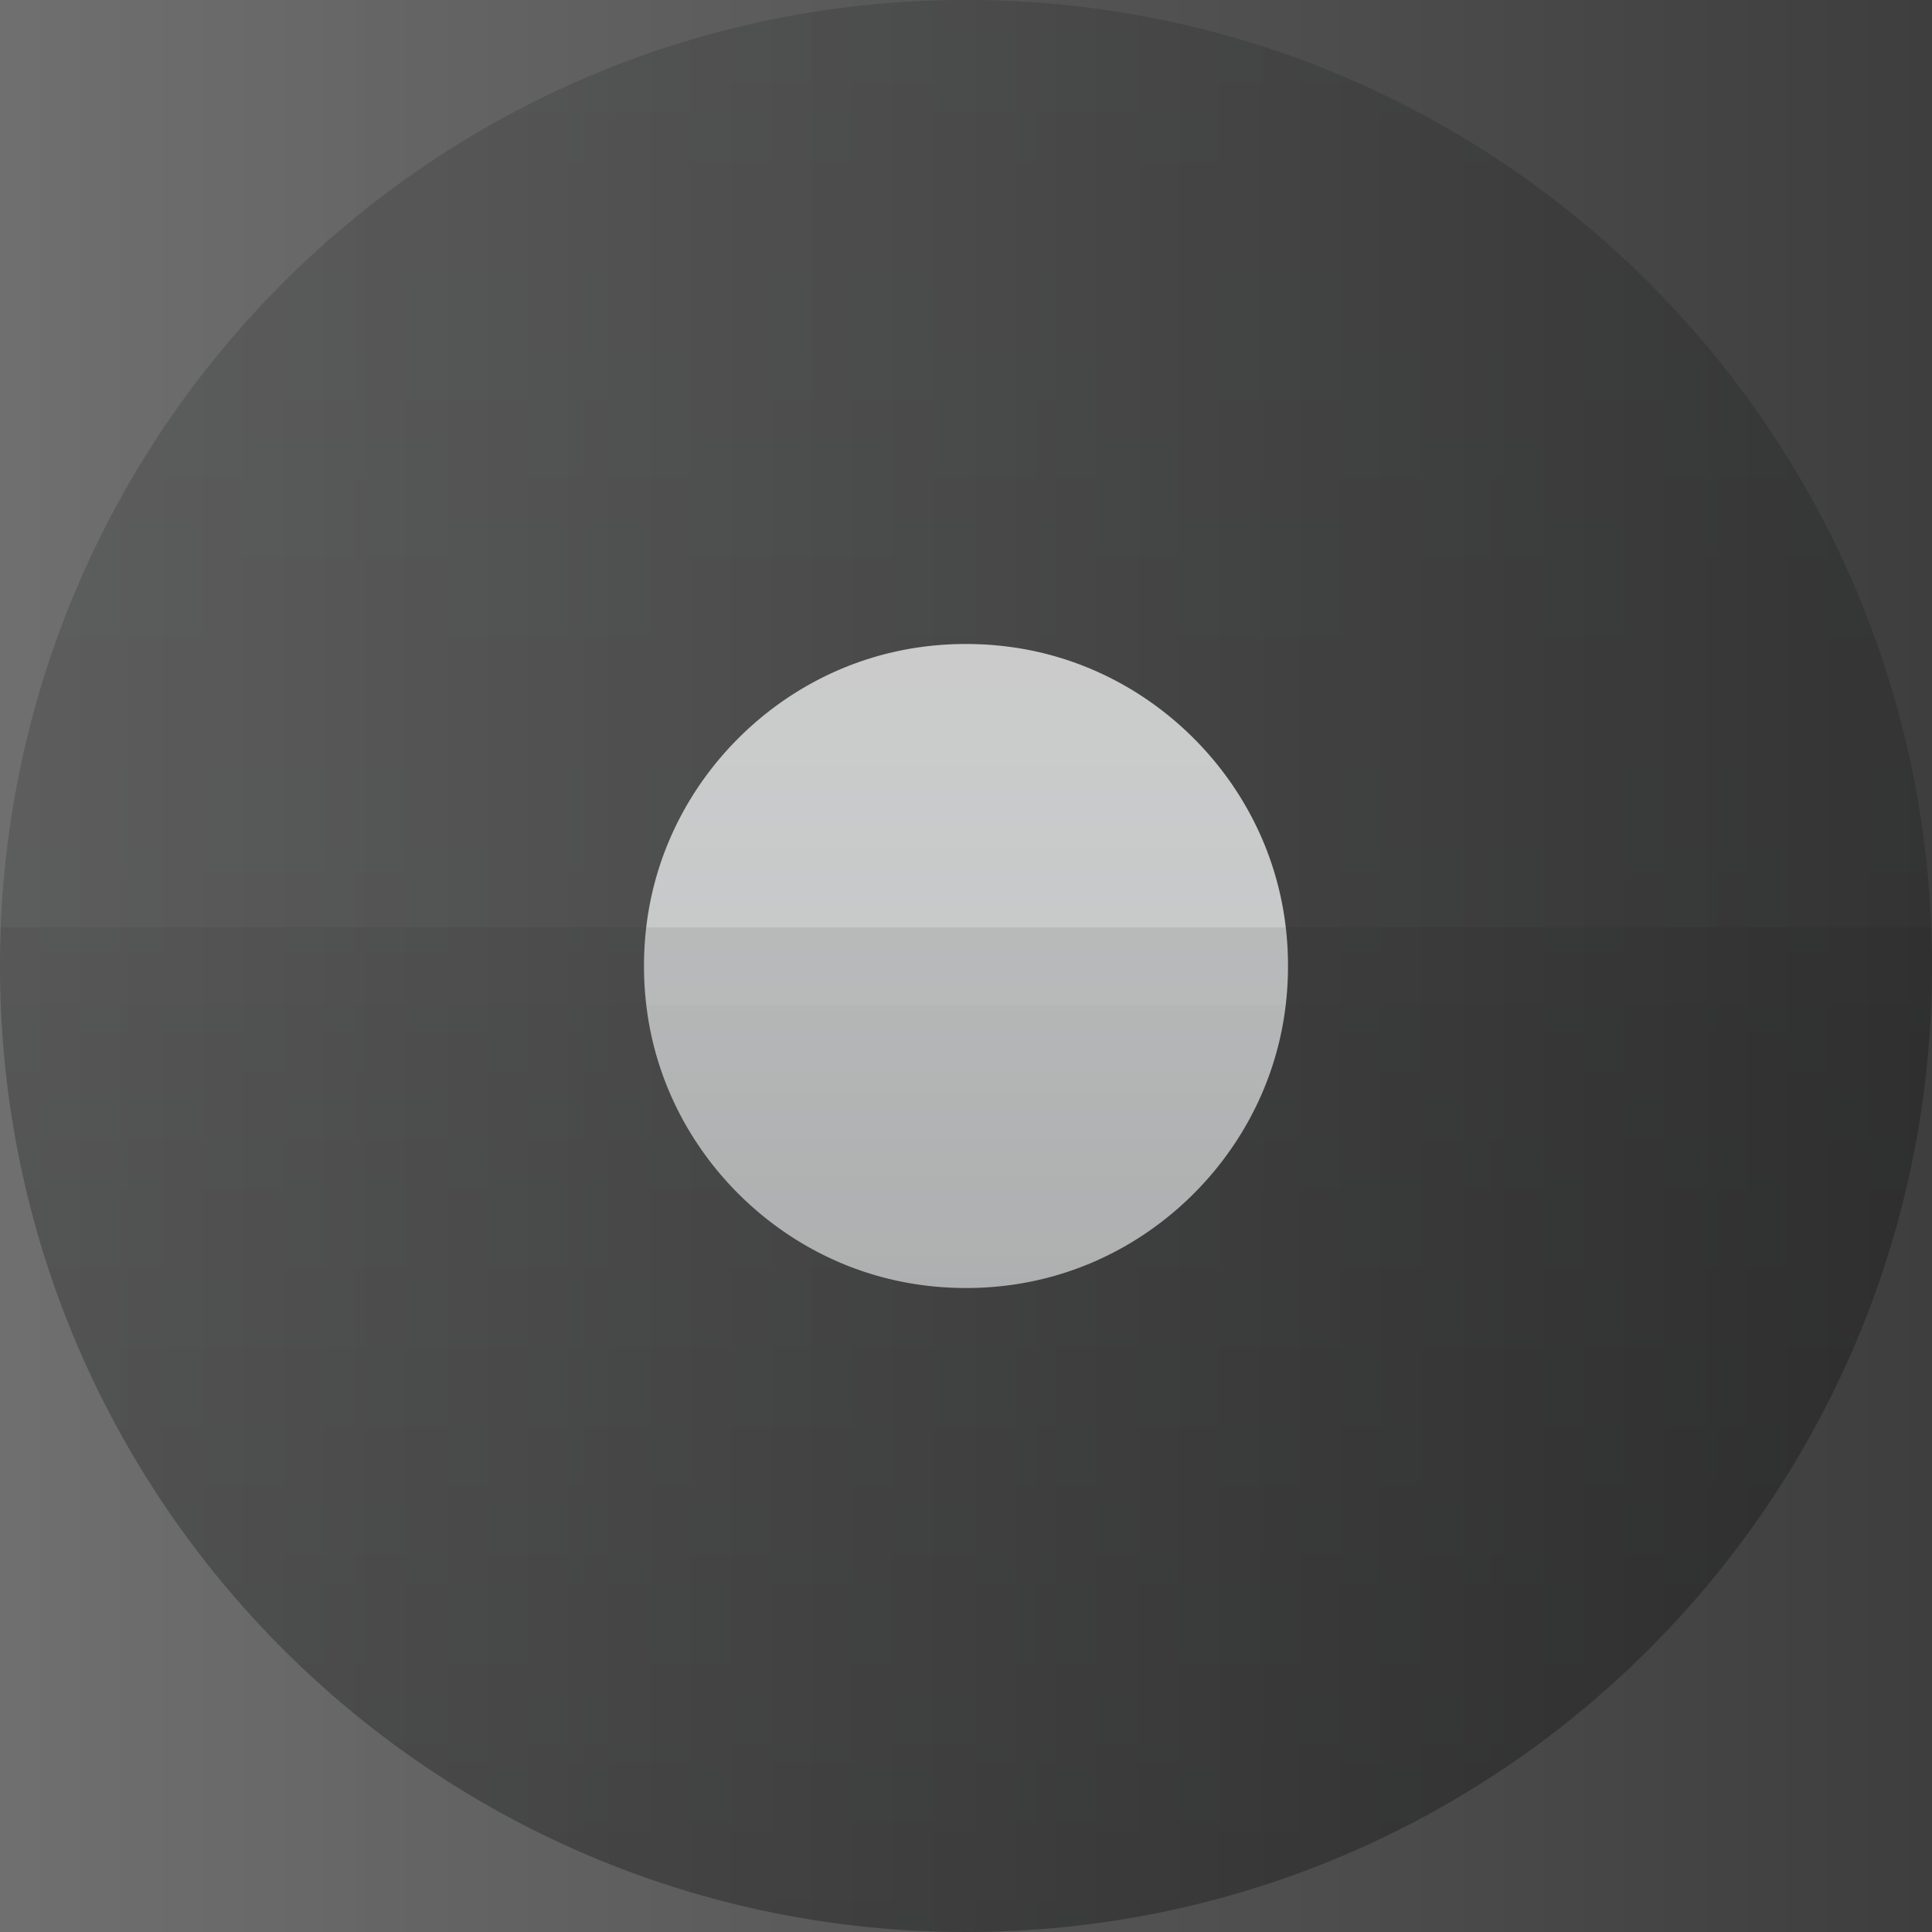
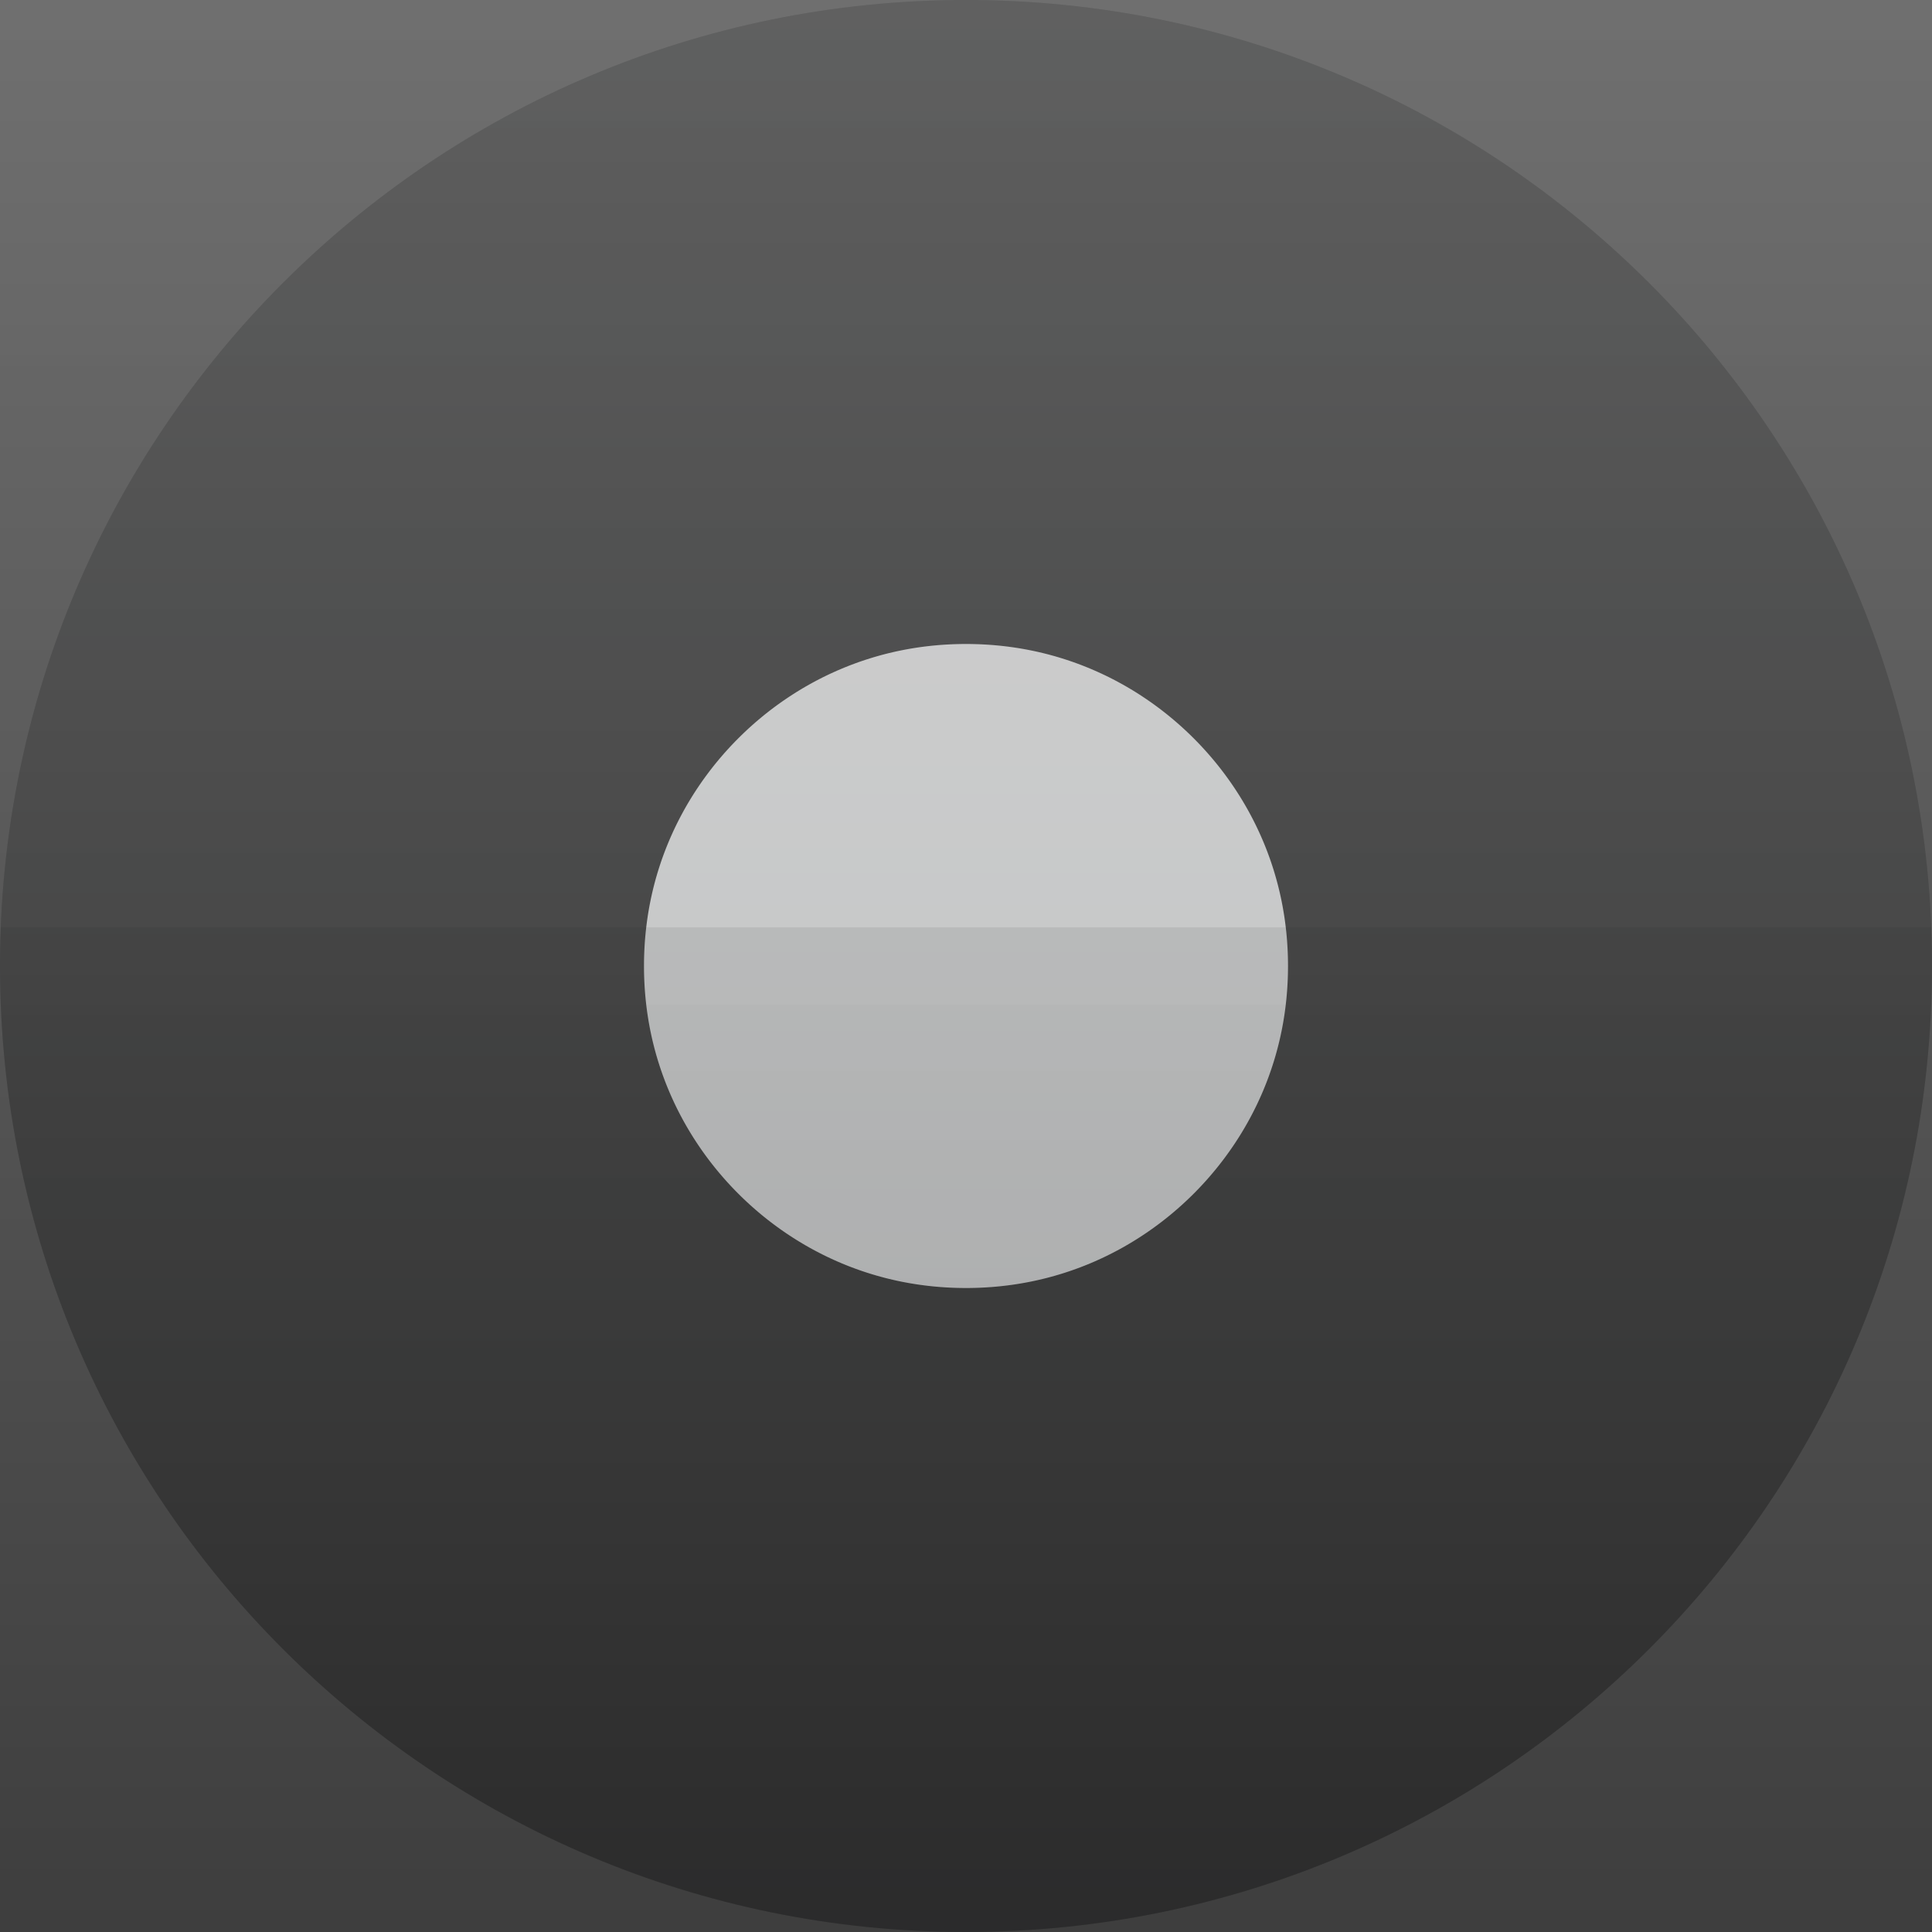
<svg xmlns="http://www.w3.org/2000/svg" id="button_over" width="100%" height="100%" version="1.1">
  <svg version="1.1" left="-1" right="-1" top="-1" bottom="-1">
    <defs>
      <linearGradient id="idLinearGradientx63x32" gradientTransform="rotate(90)">
        <stop offset="0" stop-color="#000000" stop-opacity="0.01" />
        <stop offset="1" stop-color="#000000" stop-opacity="0.07" />
      </linearGradient>
    </defs>
    <rect id="shadow" rx="2" ry="2" width="100%" height="100%" style="fill:url(#idLinearGradientx63x32)" />
  </svg>
  <svg version="1.1" left="1" right="1" top="1" bottom="1">
    <defs>
      <linearGradient id="idLinearGradientx63x54" gradientTransform="rotate(90)">
        <stop offset="0" stop-color="#BBBDBD" stop-opacity="0.85" />
        <stop offset="1" stop-color="#9FA0A1" stop-opacity="0.85" />
      </linearGradient>
    </defs>
    <rect id="fill" rx="2" ry="2" width="100%" height="100%" style="fill:url(#idLinearGradientx63x54)" />
  </svg>
  <svg version="1.1" left="1" right="1" top="1" bottom="1">
    <defs>
      <linearGradient id="idLinearGradientx63x76" x1="0%" y1="100%" x2="0%" y2="0%">
        <stop offset="0.0" stop-color="#000000" stop-opacity="0.063" />
        <stop offset="0.48" stop-color="#000000" stop-opacity="0.01" />
        <stop offset="0.48" stop-color="#000000" stop-opacity="0" />
      </linearGradient>
    </defs>
    <rect id="lowlight" rx="2" ry="2" width="100%" height="100%" style="fill:url(#idLinearGradientx63x76)" />
  </svg>
  <svg version="1.1" left="1" right="1" top="1" bottom="1">
    <defs>
      <linearGradient id="idLinearGradientx63x100" gradientTransform="rotate(90)">
        <stop offset="0.0" stop-color="#FFFFFF" stop-opacity="0.22" />
        <stop offset="0.48" stop-color="#FFFFFF" stop-opacity="0.22" />
        <stop offset="0.48" stop-color="#FFFFFF" stop-opacity="0" />
      </linearGradient>
    </defs>
    <rect id="highlight" rx="2" ry="2" width="100%" height="100%" style="fill:url(#idLinearGradientx63x100)" />
  </svg>
  <svg version="1.1" left="1" right="1" top="1" bottom="1">
    <defs>
-       <linearGradient id="idLinearGradientStrokex63x129">
+       <linearGradient id="idLinearGradientStrokex63x129" gradientTransform="rotate(90)">
        <stop offset="0" stop-color="#FFFFFF" stop-opacity="0.22" />
        <stop offset="1" stop-color="#D8D8D8" stop-opacity="0.22" />
      </linearGradient>
    </defs>
    <rect id="highlightStroke" rx="2" ry="2" width="100%" height="100%" fill="none" style="stroke-width:2;stroke:url(#idLinearGradientStrokex63x129)" />
  </svg>
  <svg version="1.1" left="0" right="0" top="0" bottom="0">
    <defs>
-       <linearGradient id="idLinearGradientStrokex63x205">
+       <linearGradient id="idLinearGradientStrokex63x205" gradientTransform="rotate(90)">
        <stop offset="0" stop-color="#000000" stop-opacity="0.562" />
        <stop offset="1" stop-color="#000000" stop-opacity="0.75" />
      </linearGradient>
    </defs>
    <rect id="border" width="100%" height="100%" rx="2" ry="2" fill="none" style="stroke-width:2;stroke:url(#idLinearGradientStrokex63x205)" />
  </svg>
</svg>
